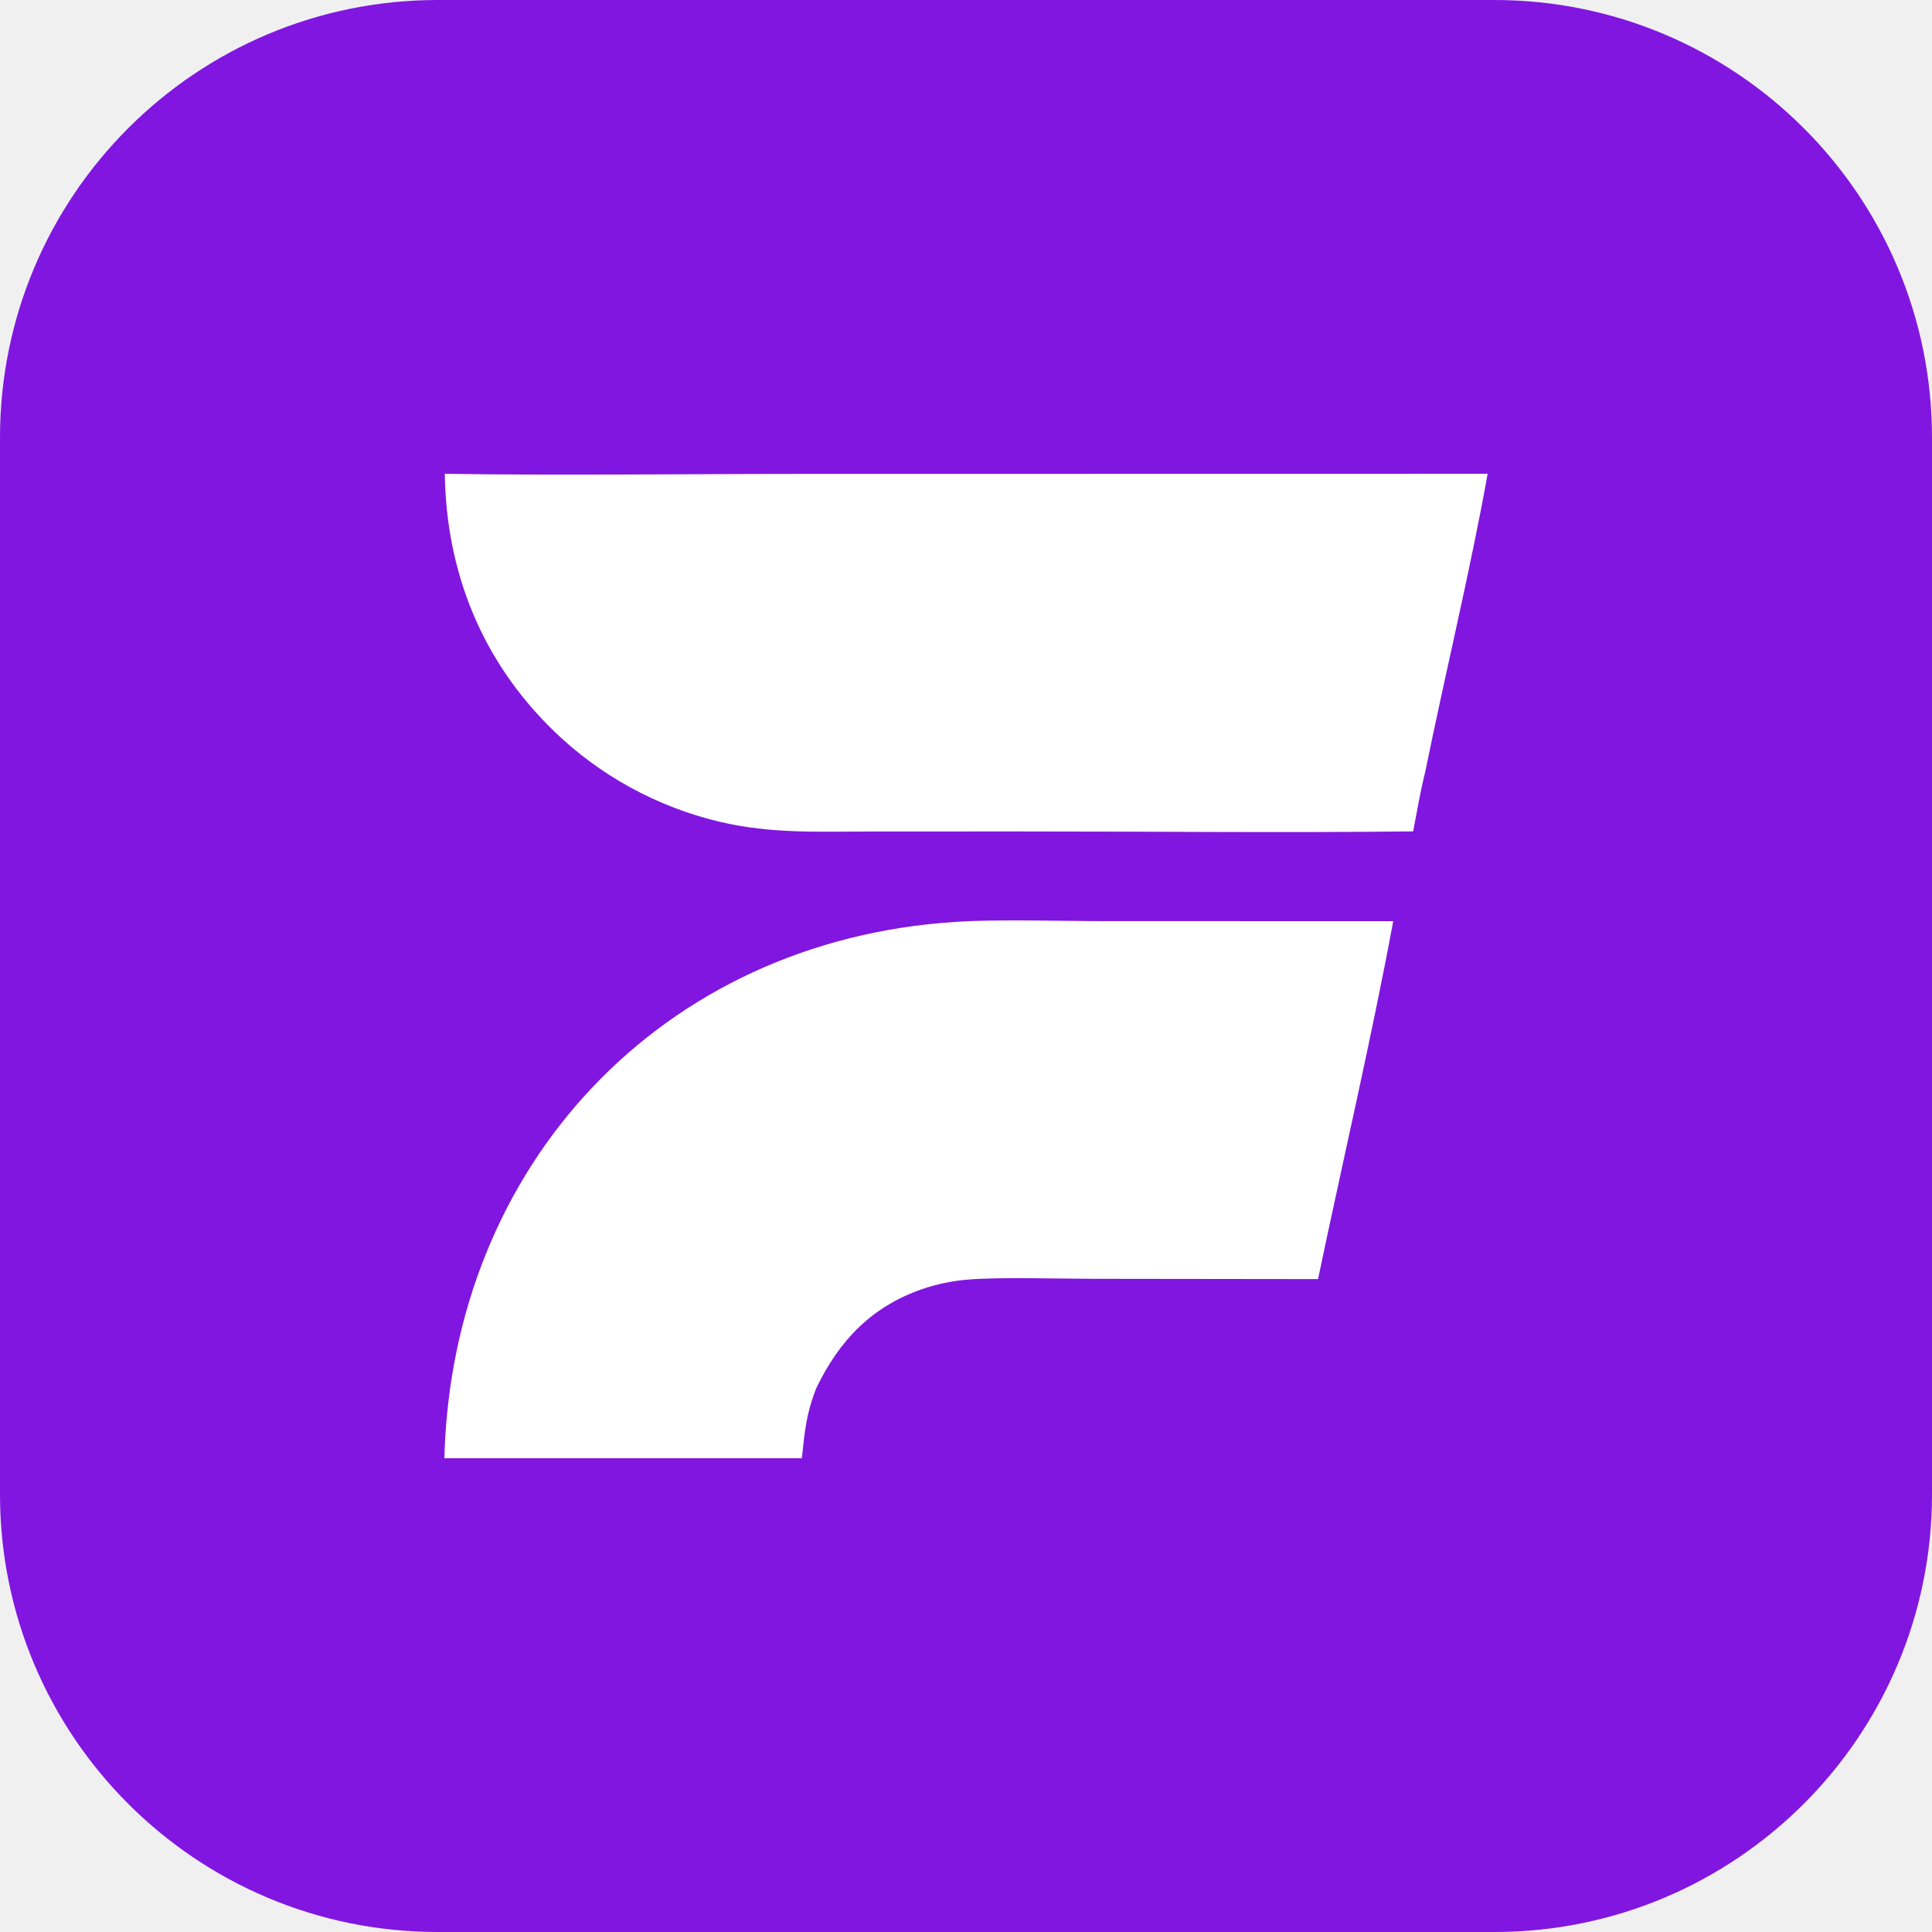
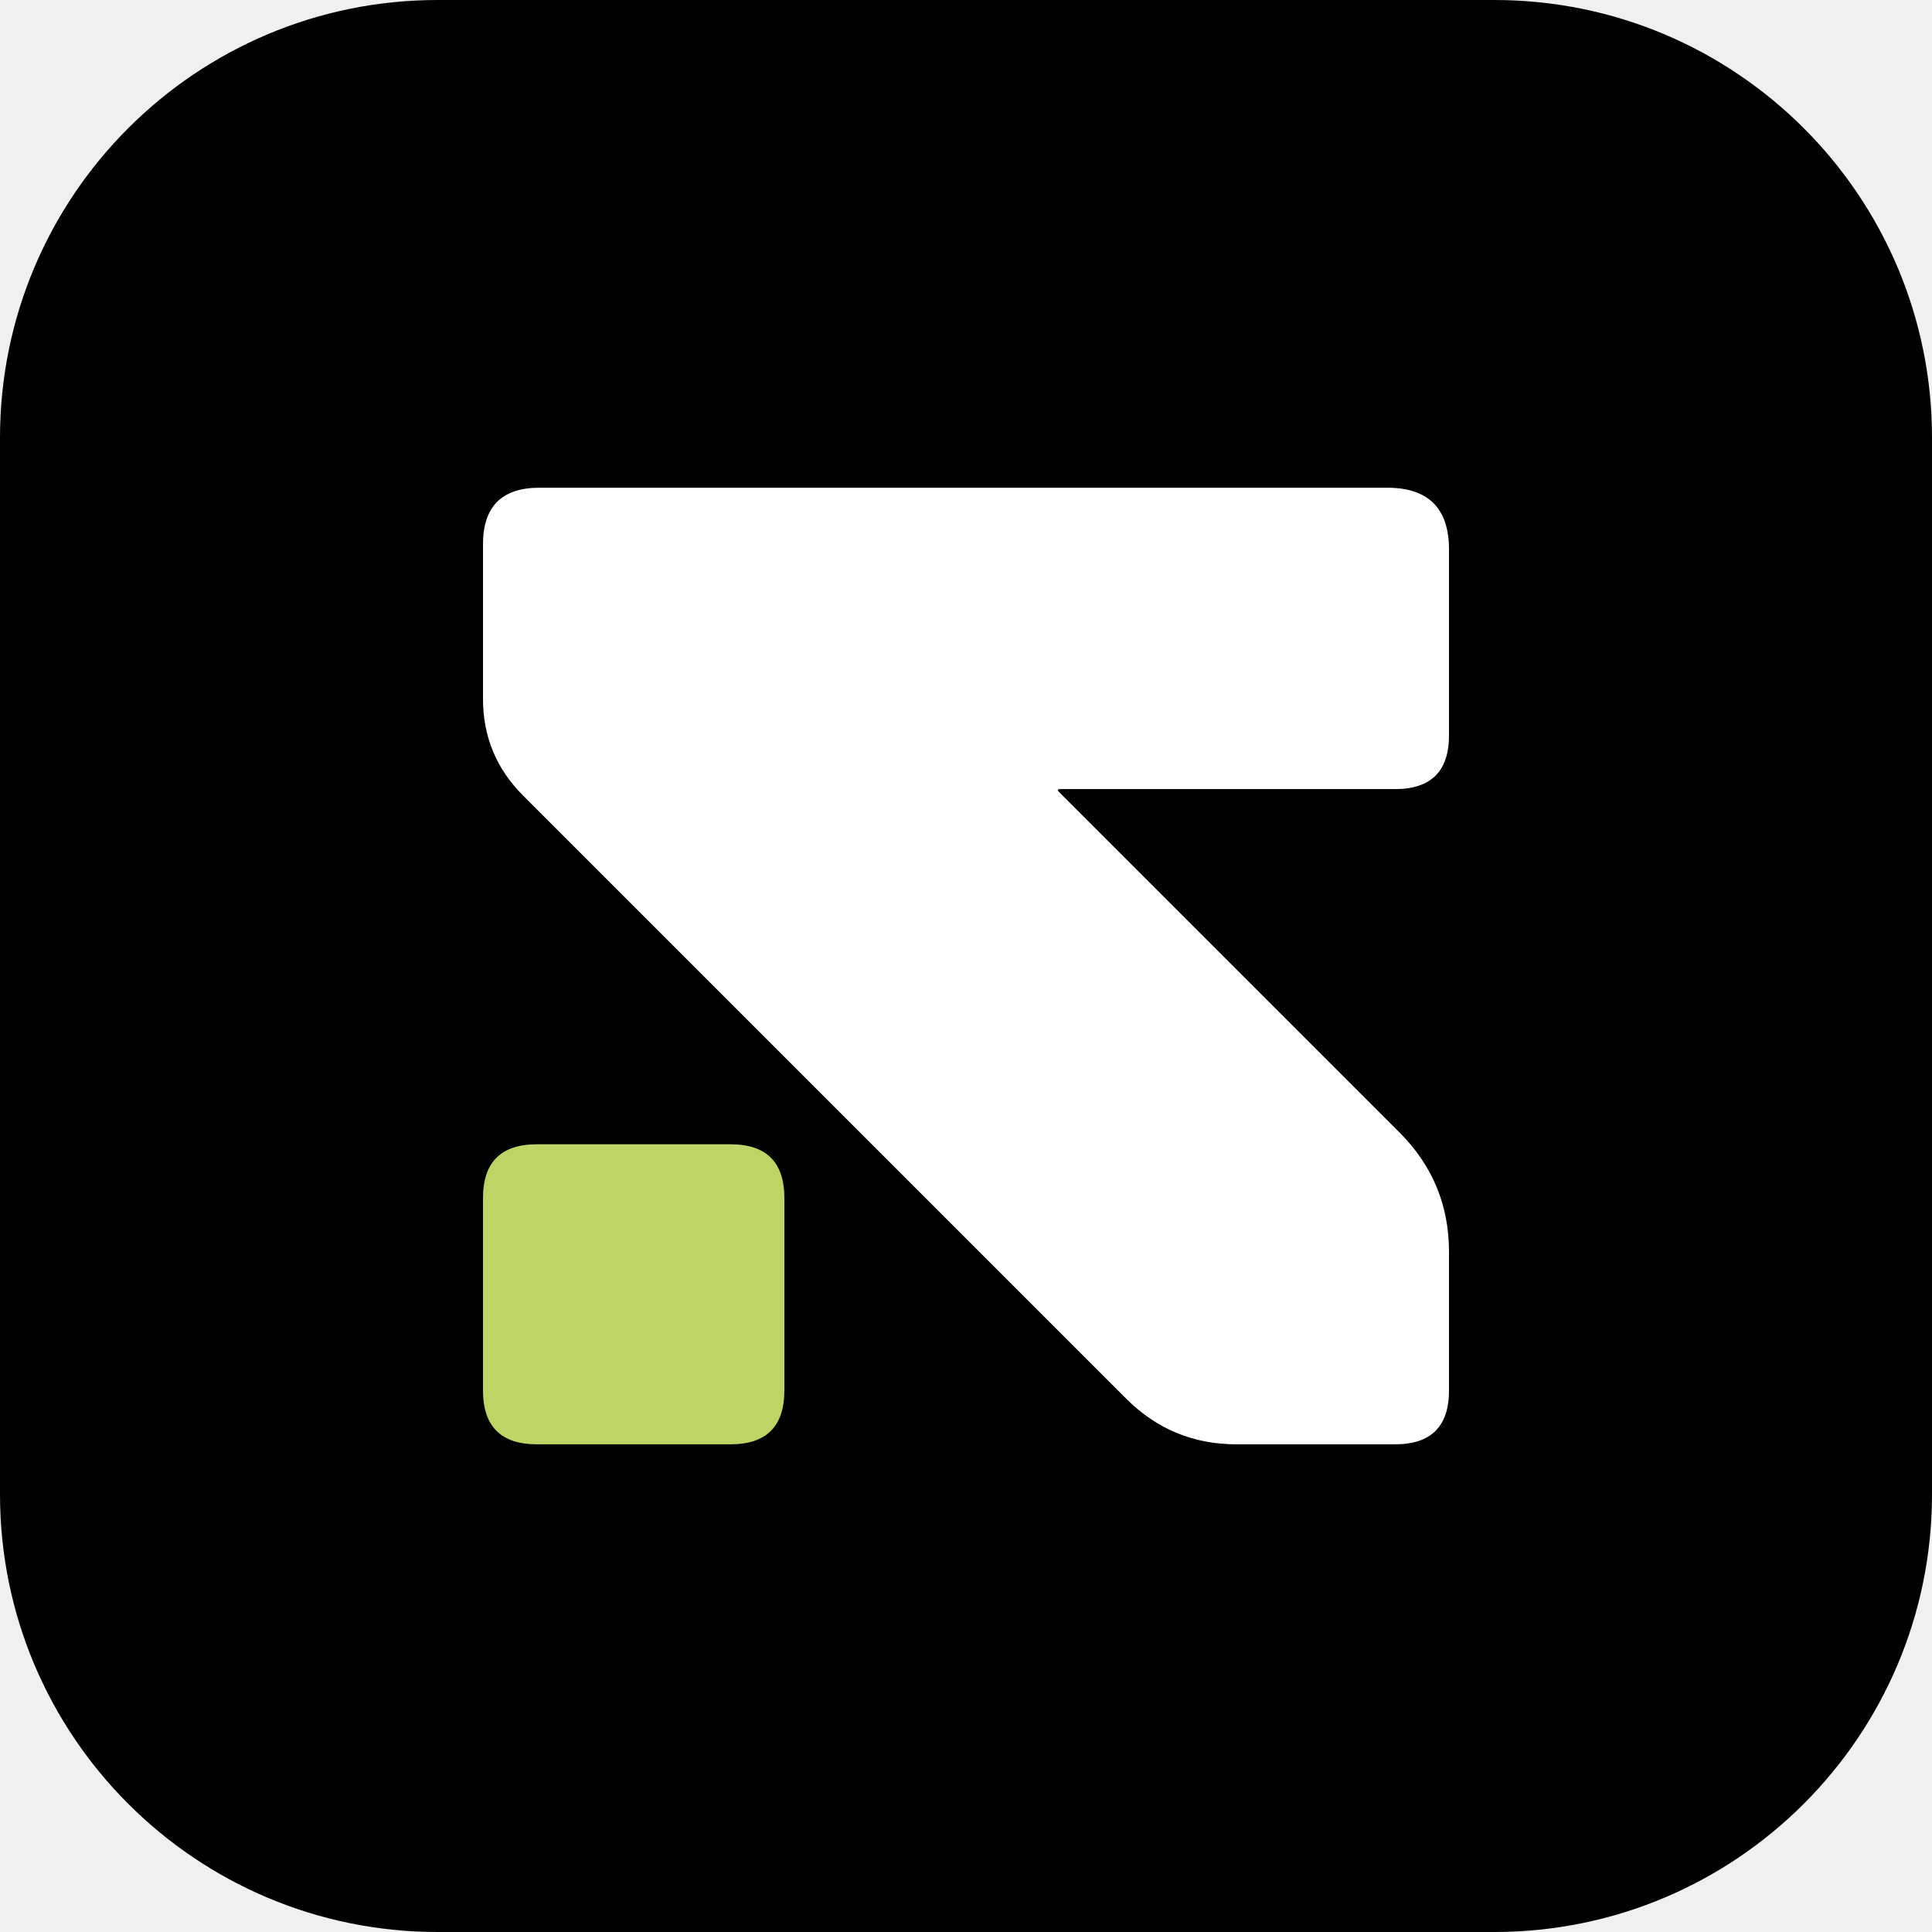
<svg xmlns="http://www.w3.org/2000/svg" width="512" height="512" viewBox="0 0 512 512">
-   <rect width="512" height="512" rx="116" fill="#8116E0" />
-   <g transform="translate(117.76 125.56) scale(14.4747)" fill="#FFFFFF">
-     <path d="M9.345 8.205C10.053 8.152 11.331 8.19 12.087 8.19L17.372 8.191C16.979 10.32 16.442 12.605 15.996 14.744L11.922 14.739C11.292 14.739 10.169 14.704 9.582 14.753C9.298 14.776 9.018 14.835 8.748 14.927C7.82 15.249 7.229 15.87 6.812 16.735C6.623 17.212 6.599 17.525 6.545 18.023L0 18.023C0.138 12.666 3.969 8.553 9.345 8.205Z" />
-     <path d="M0.008 0C2.135 0.033 4.353 0.002 6.487 0.002L19.101 0C18.785 1.768 18.319 3.679 17.958 5.46C17.872 5.801 17.804 6.198 17.737 6.547C15.317 6.575 12.833 6.547 10.408 6.548L7.836 6.549C6.859 6.549 5.99 6.596 5.031 6.369C3.891 6.097 2.845 5.524 2.003 4.708C0.693 3.437 0.035 1.814 0.008 0Z" />
+   <rect width="512" height="512" rx="116" fill="#000000" />
+   <g transform="translate(128.00 129.25) scale(0.35655)">
+     <path d="M42 0L672 0Q718 0 718 46L718 184Q718 224 678 224L429 224Q426 224 428.1 226.1L681.2 479.2Q718 516 718 568L718 671Q718 711 678 711L560 711Q512 711 478.1 677.1L29.7 228.7Q0 199 0 157L0 42Q0 0 42 0Z" fill="#FFFFFF" />
+     <path d="M40 488L184 488Q224 488 224 528L224 671Q224 711 184 711L40 711Q0 711 0 671L0 528Q0 488 40 488Z" fill="#BED465" />
  </g>
</svg>
